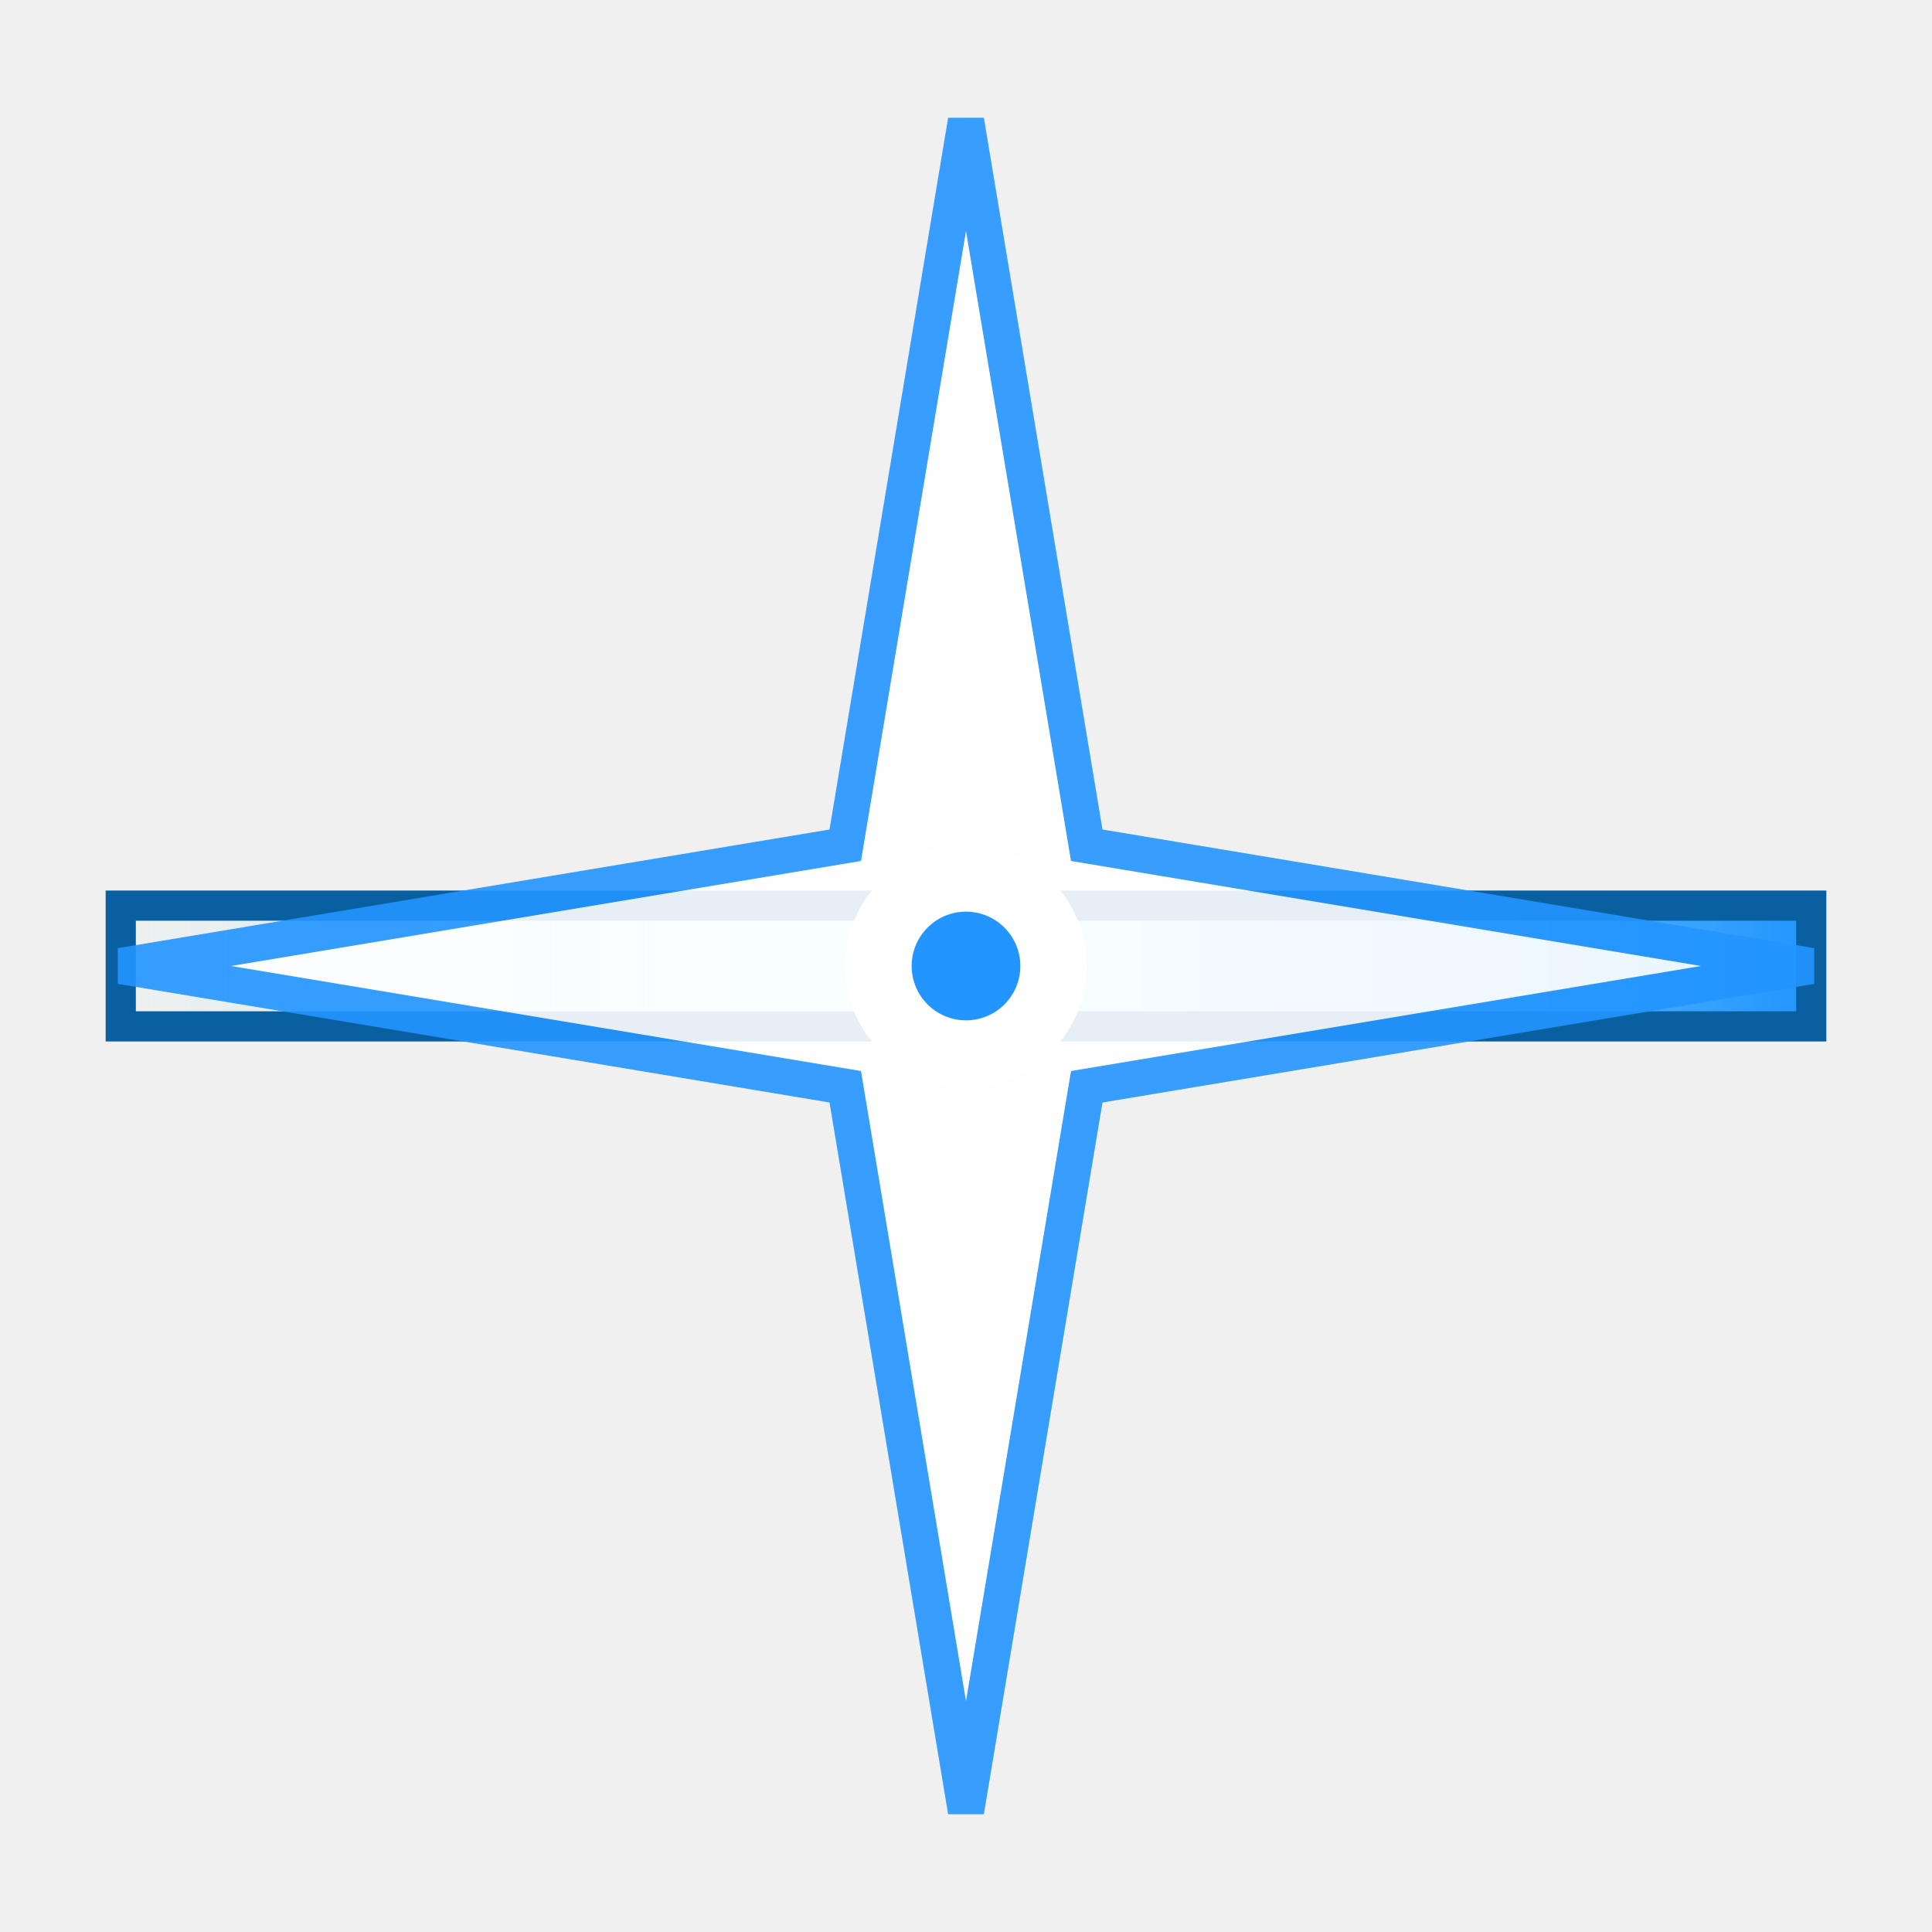
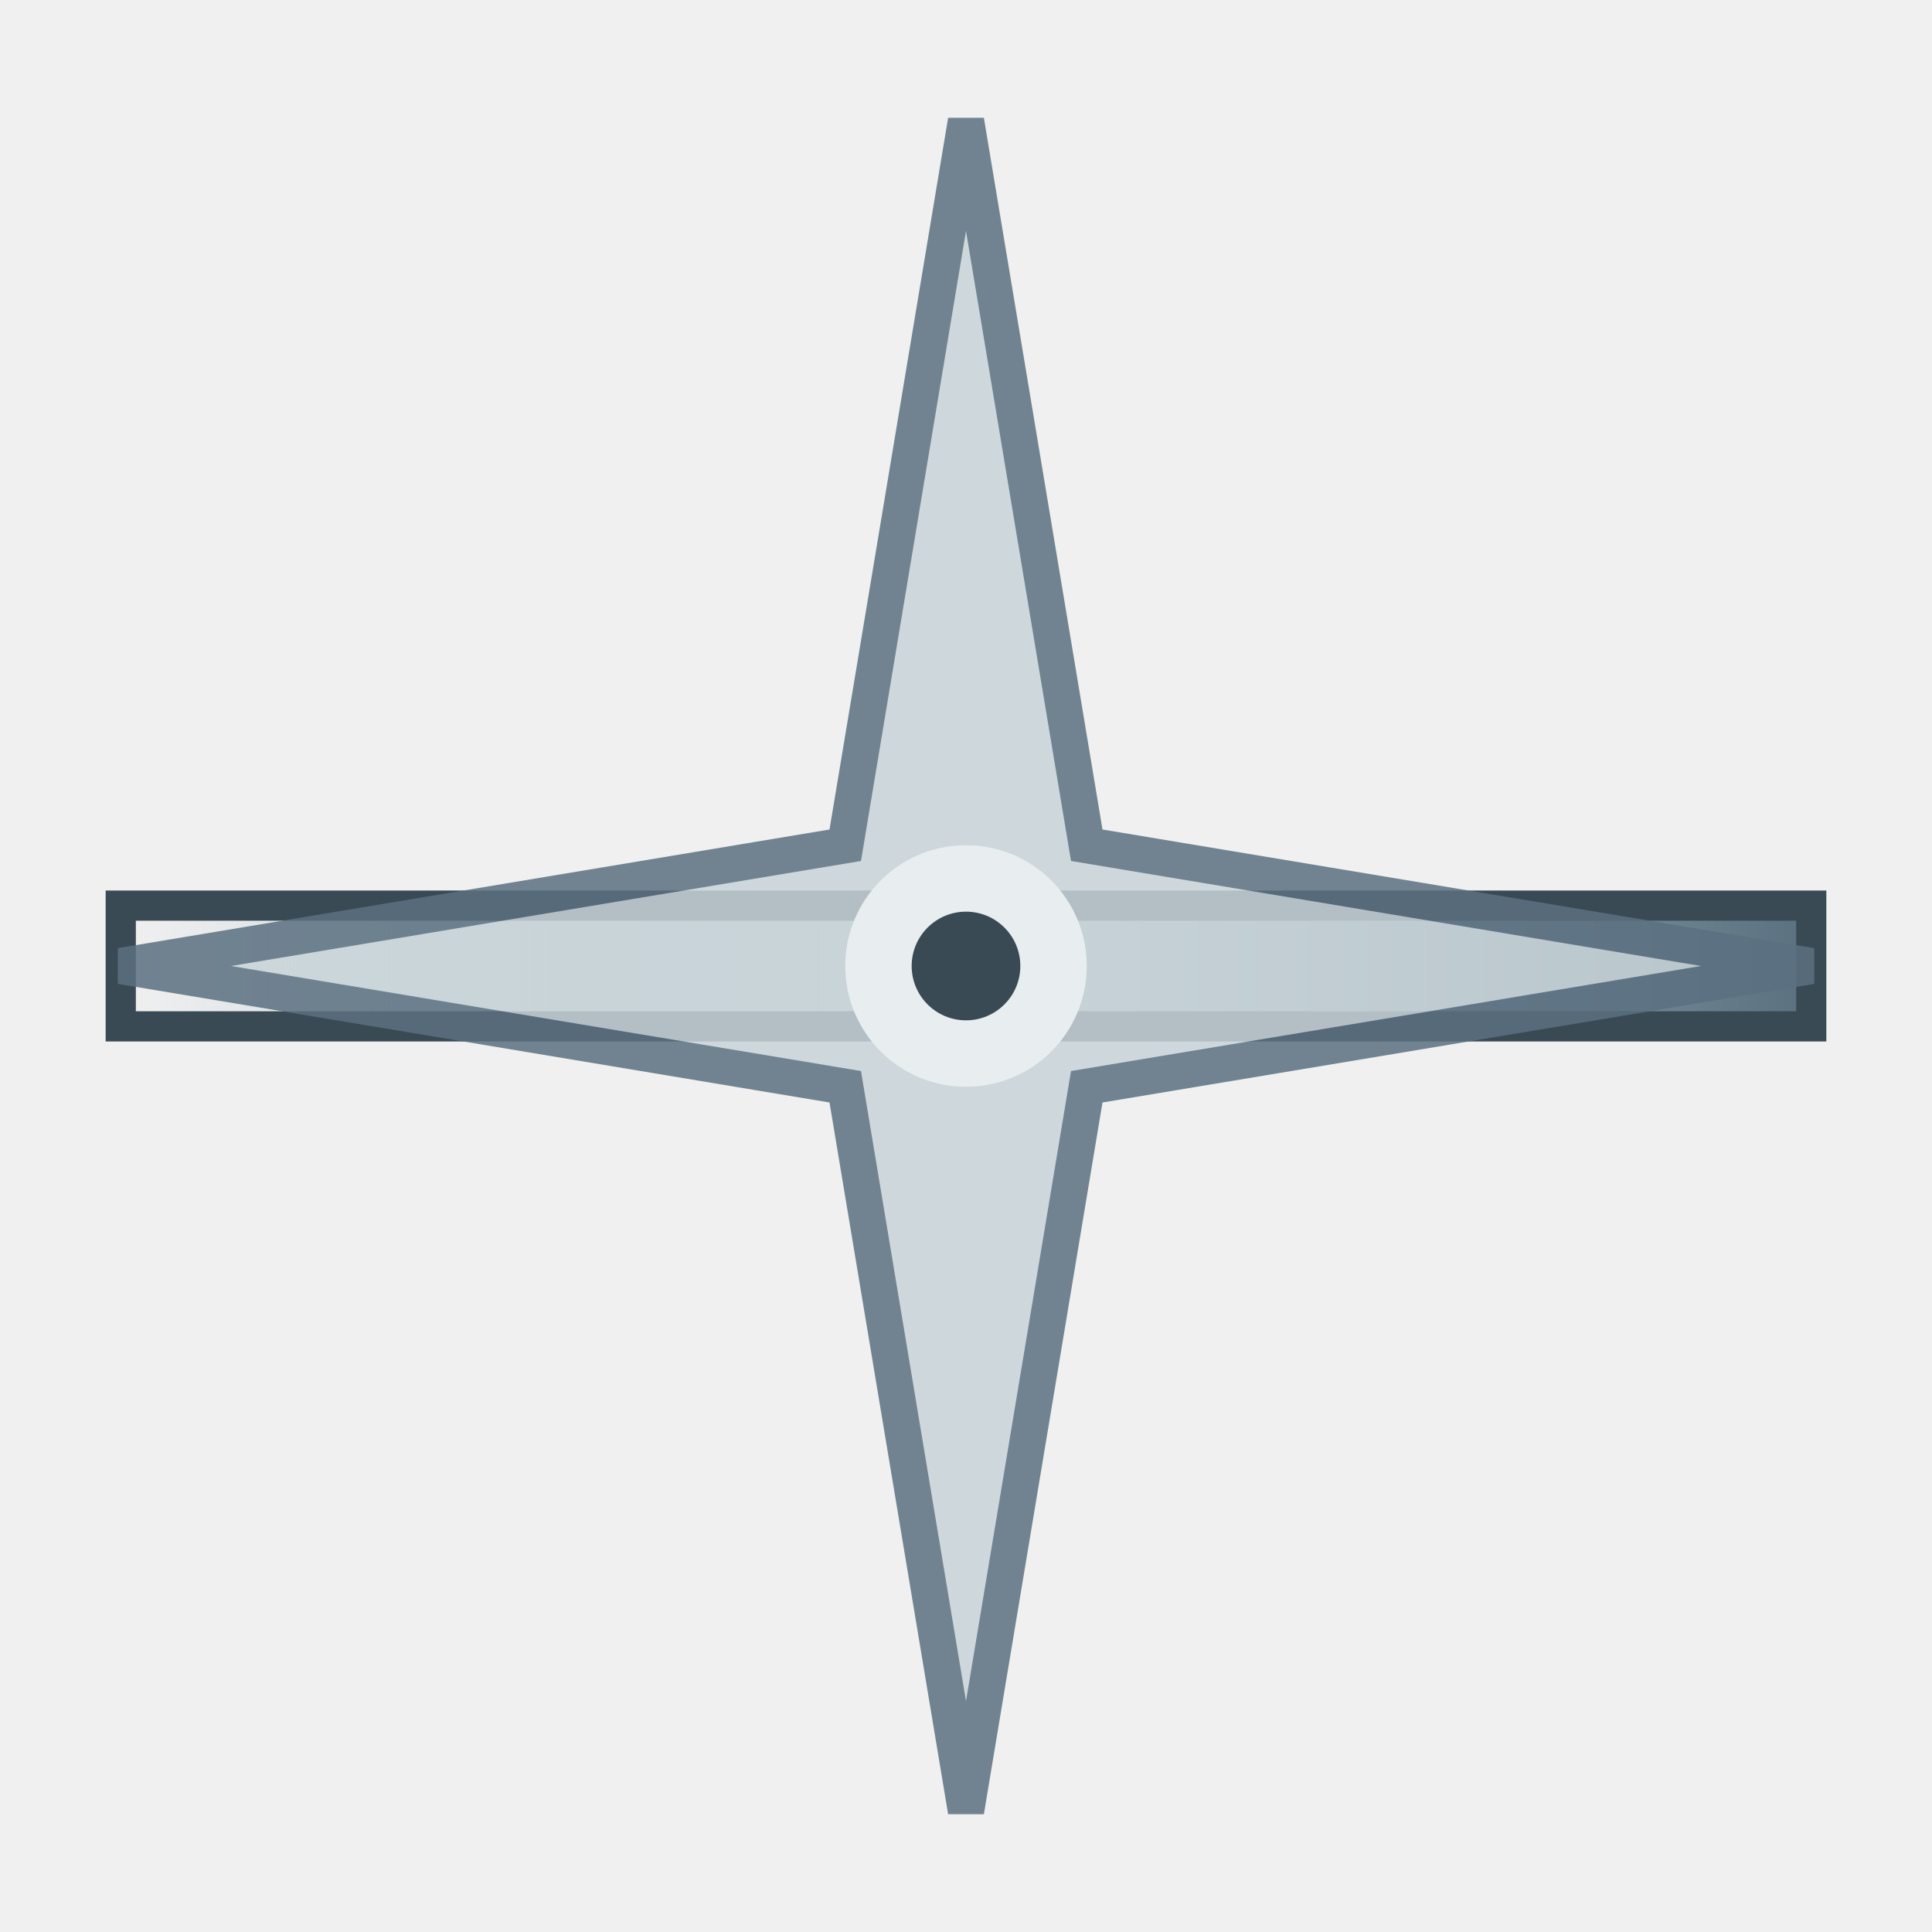
<svg xmlns="http://www.w3.org/2000/svg" viewBox="0 0 64 64">
  <defs>
-     <linearGradient id="beam" x1="0" y1="0.5" x2="1" y2="0.5">
-       <stop offset="0" stop-color="#9fe8ff" stop-opacity="0" />
-       <stop offset="0.5" stop-color="#bff4ff" />
-       <stop offset="1" stop-color="#2295ff" />
+     <linearGradient id="rlBeam" x1="0" y1="0.5" x2="1" y2="0.5">
+       <stop offset="0" stop-color="#9ab4c0" stop-opacity="0" />
+       <stop offset="0.5" stop-color="#c8d4d8" />
+       <stop offset="1" stop-color="#5a7080" />
    </linearGradient>
  </defs>
-   <rect x="4" y="30" width="56" height="4" fill="url(#beam)" stroke="#0a5fa0" stroke-width="1" />
-   <polygon points="32,4 36,28 60,32 36,36 32,60 28,36 4,32 28,28" fill="#fff" stroke="#2295ff" stroke-width="1.2" opacity="0.9" />
-   <circle cx="32" cy="32" r="4" fill="#fff" />
-   <circle cx="32" cy="32" r="1.8" fill="#2295ff" />
+   <rect x="4" y="30" width="56" height="4" fill="url(#rlBeam)" stroke="#3a4a54" stroke-width="1" />
+   <polygon points="32,4 36,28 60,32 36,36 32,60 28,36 4,32 28,28" fill="#c8d4d8" stroke="#5a7080" stroke-width="1.2" opacity="0.85" />
+   <circle cx="32" cy="32" r="4" fill="#e8eef0" />
+   <circle cx="32" cy="32" r="1.8" fill="#3a4a54" />
</svg>
